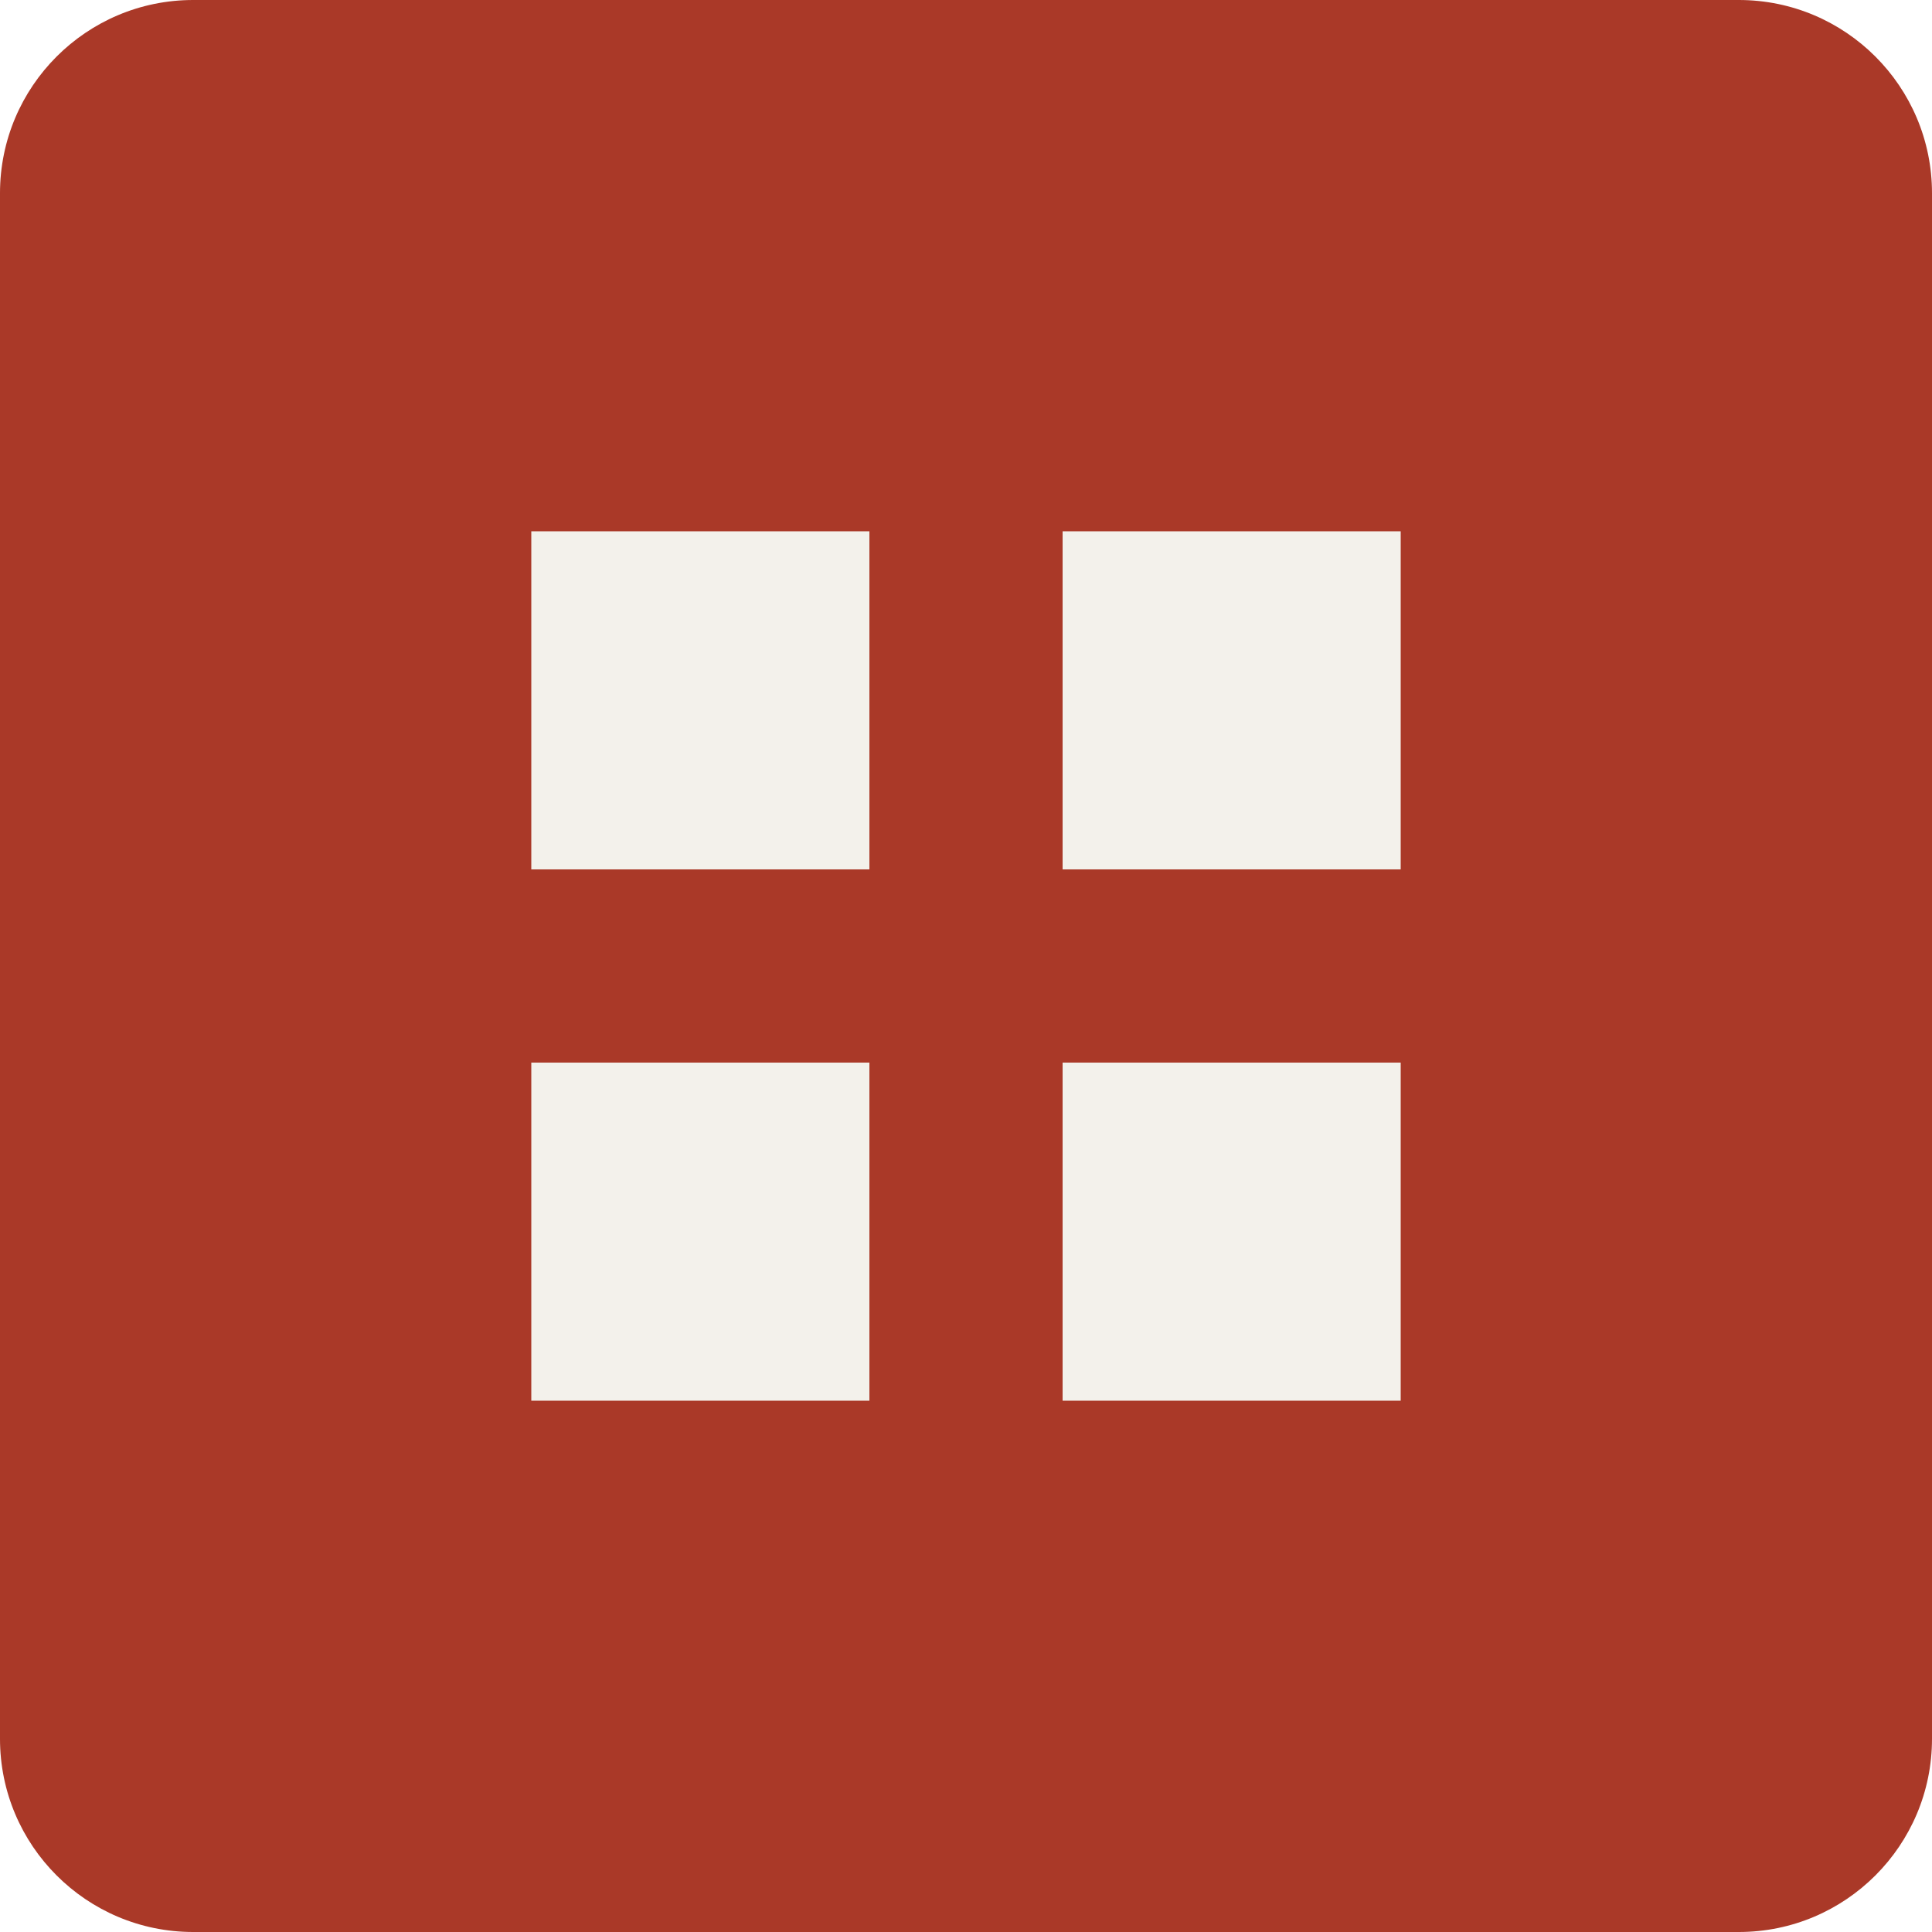
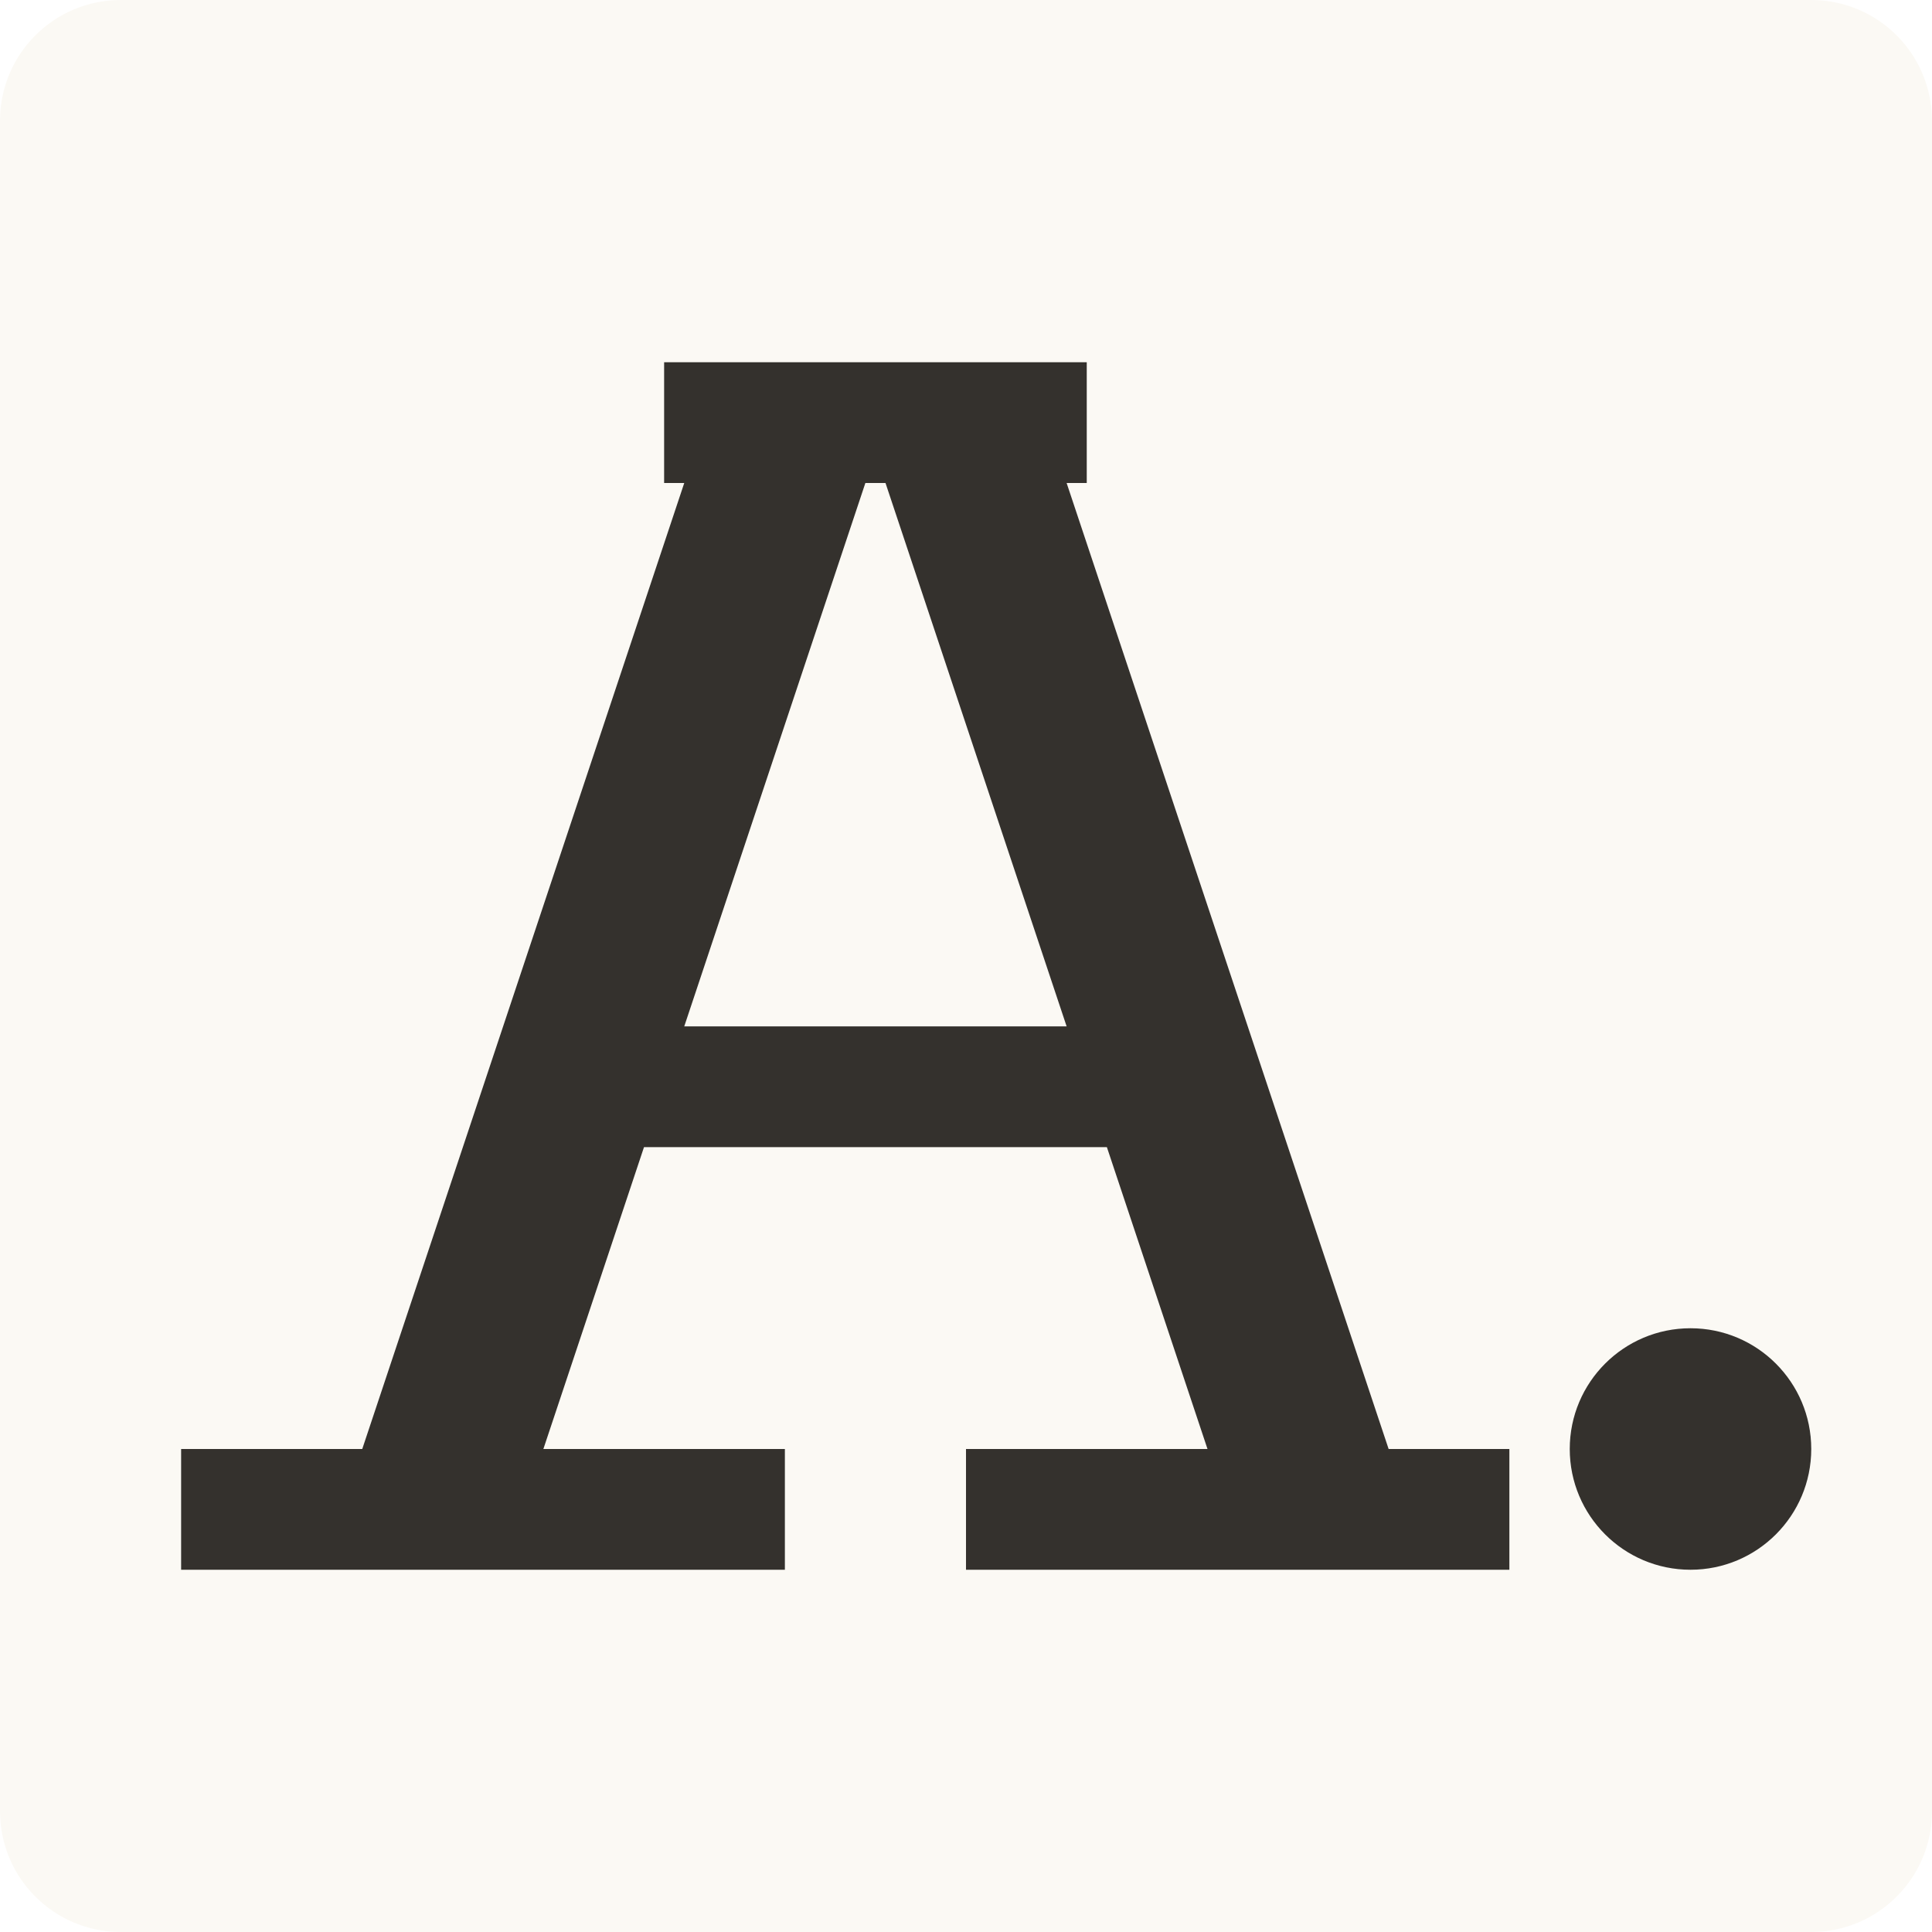
- <svg xmlns="http://www.w3.org/2000/svg" viewBox="0 0 40 40">
-   <rect width="40" height="40" rx="4" fill="#aa3928" />
-   <path d="M11 11h7v7h-7zm11 0h7v7h-7zM11 22h7v7h-7zm11 0h7v7h-7z" fill="#f3f1eb" />
+ <svg xmlns="http://www.w3.org/2000/svg" viewBox="0 0 32 32" role="img" aria-labelledby="title">
+   <style>
+     .paper { fill: #fbf9f4; }
+     .ink { fill: #34312d; }
+     @media (prefers-color-scheme: dark) {
+       .paper { fill: #1c1b19; }
+       .ink { fill: #ebe5da; }
+     }
+   </style>
+   <rect class="paper" width="32" height="32" rx="2" />
+   <path class="ink" d="M6 24 12 6h3L9 24Zm8-18h3l6 18h-3ZM11 6h7v2h-7ZM10 17h10v2H10ZM3 24h10v2H3Zm13 0h9v2h-9Z" />
+   <circle class="ink" cx="28" cy="24" r="2" />
</svg>
